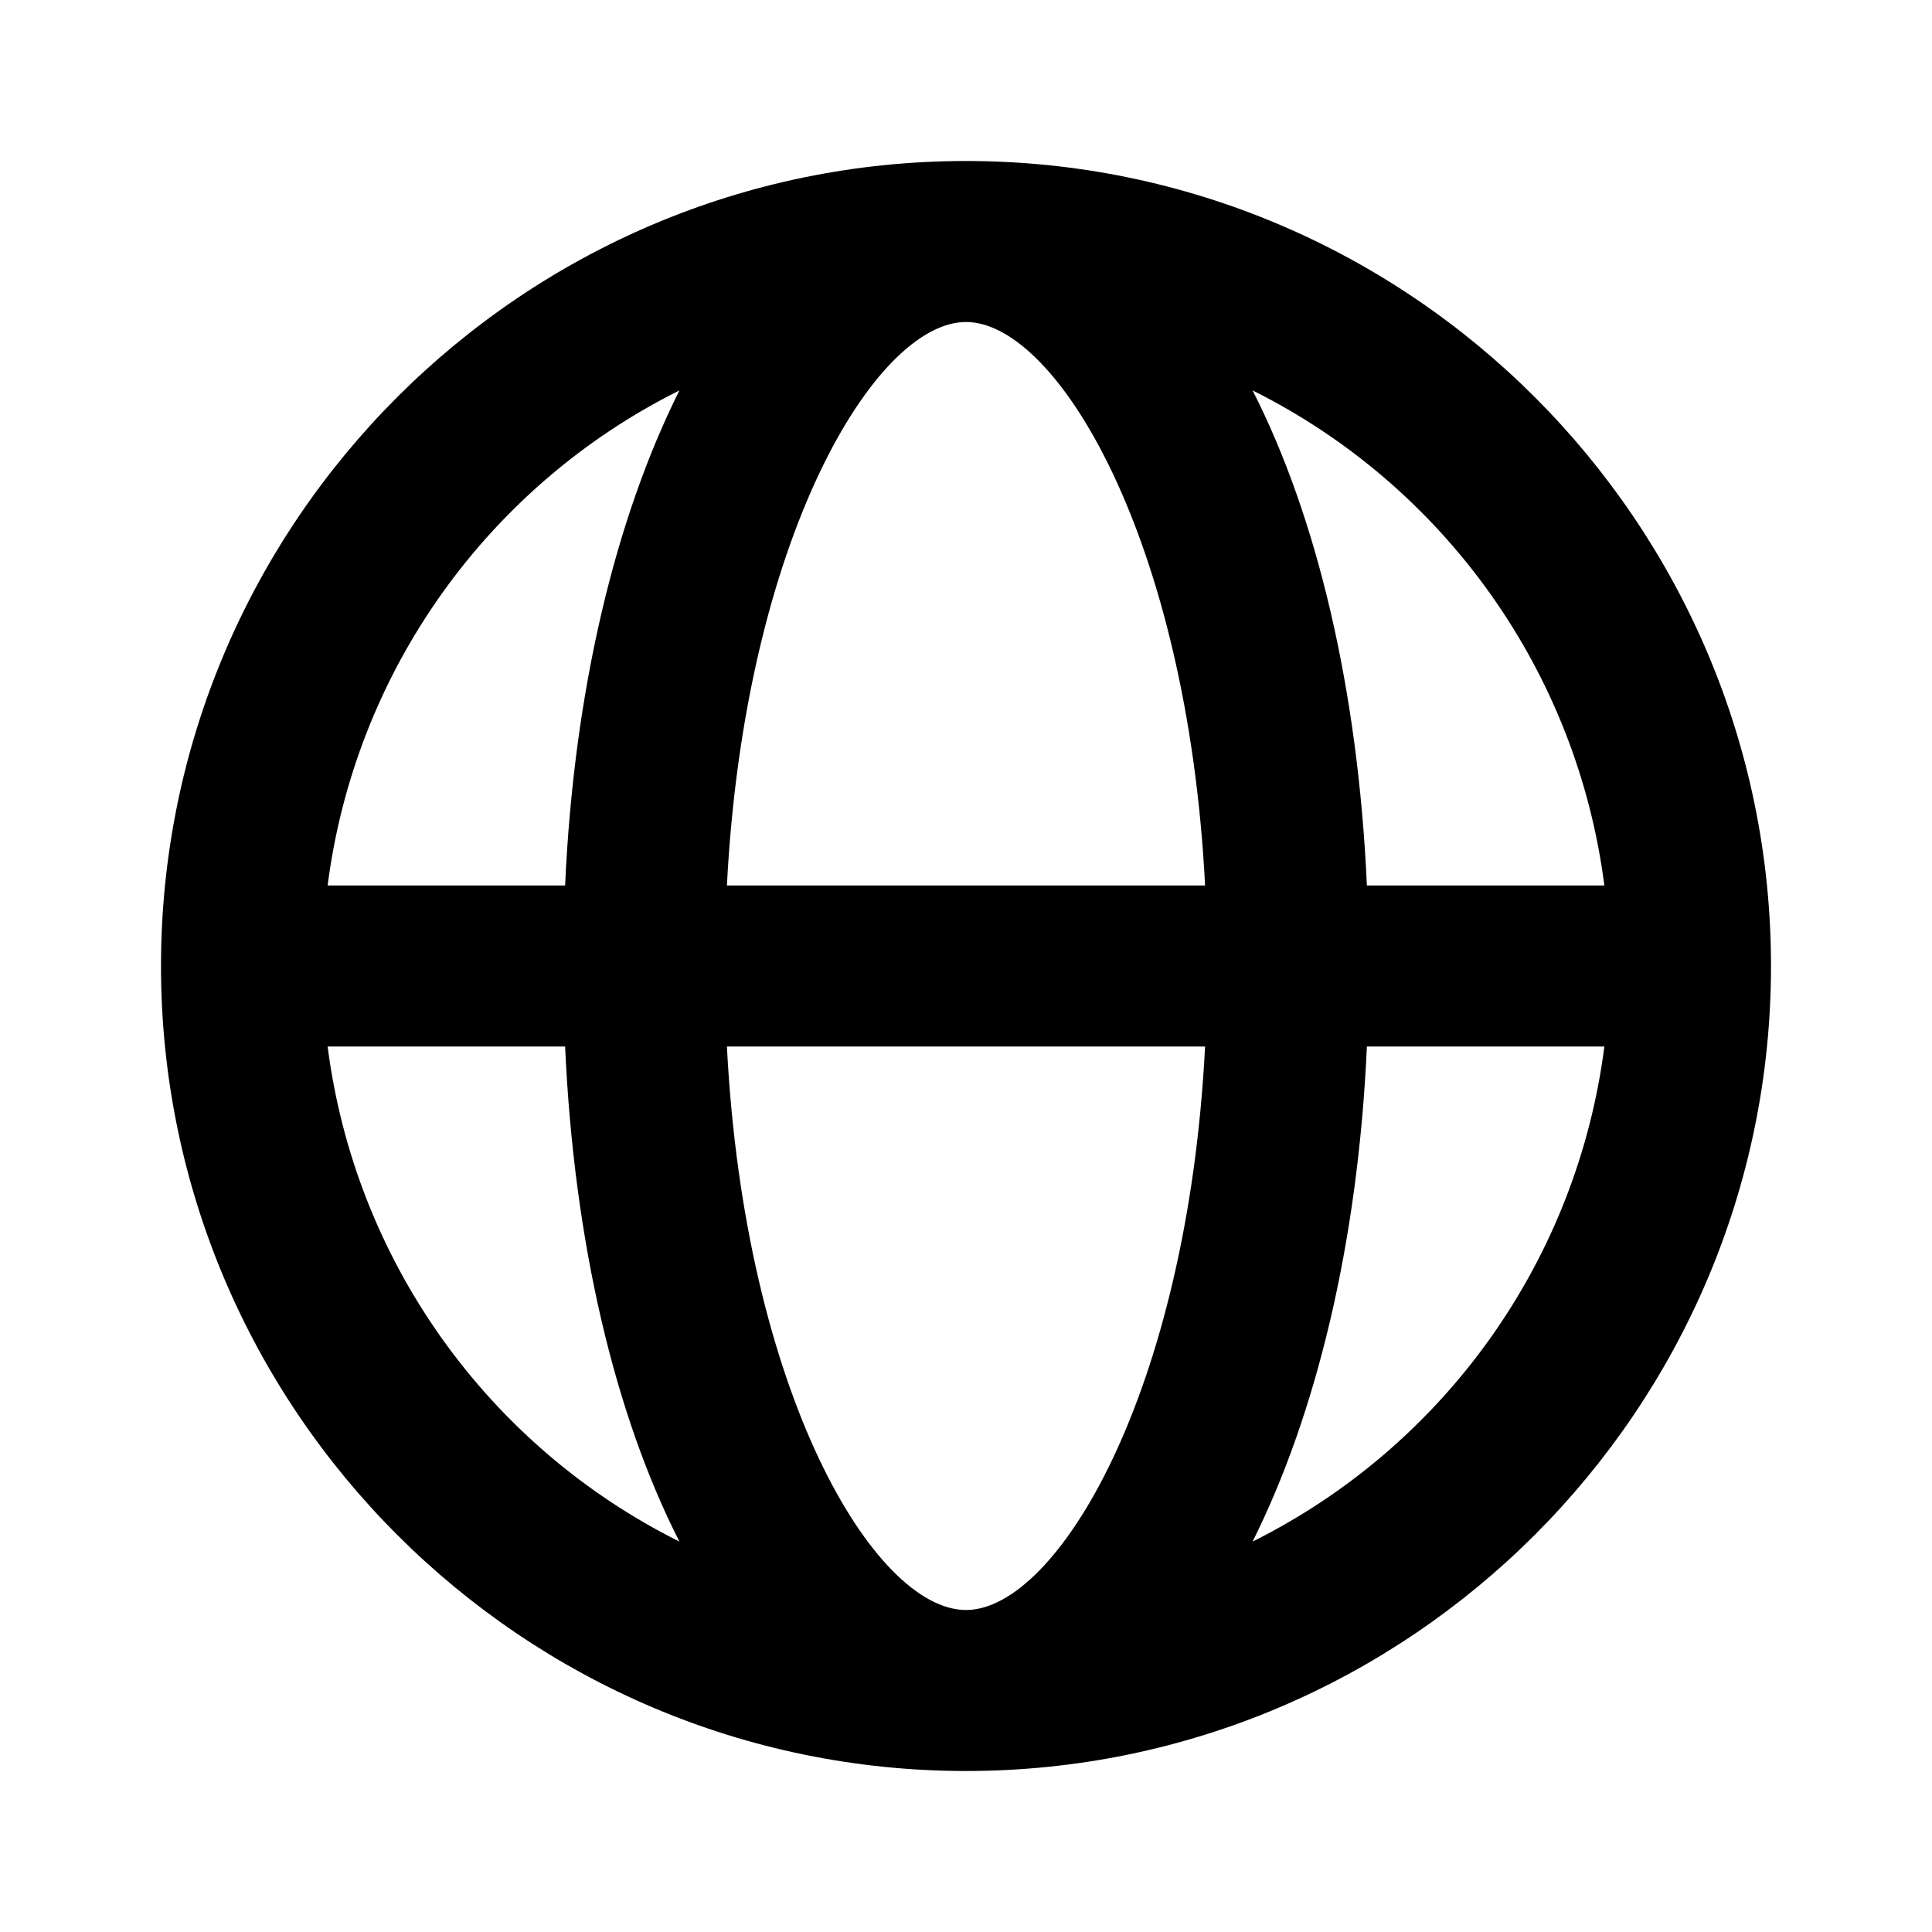
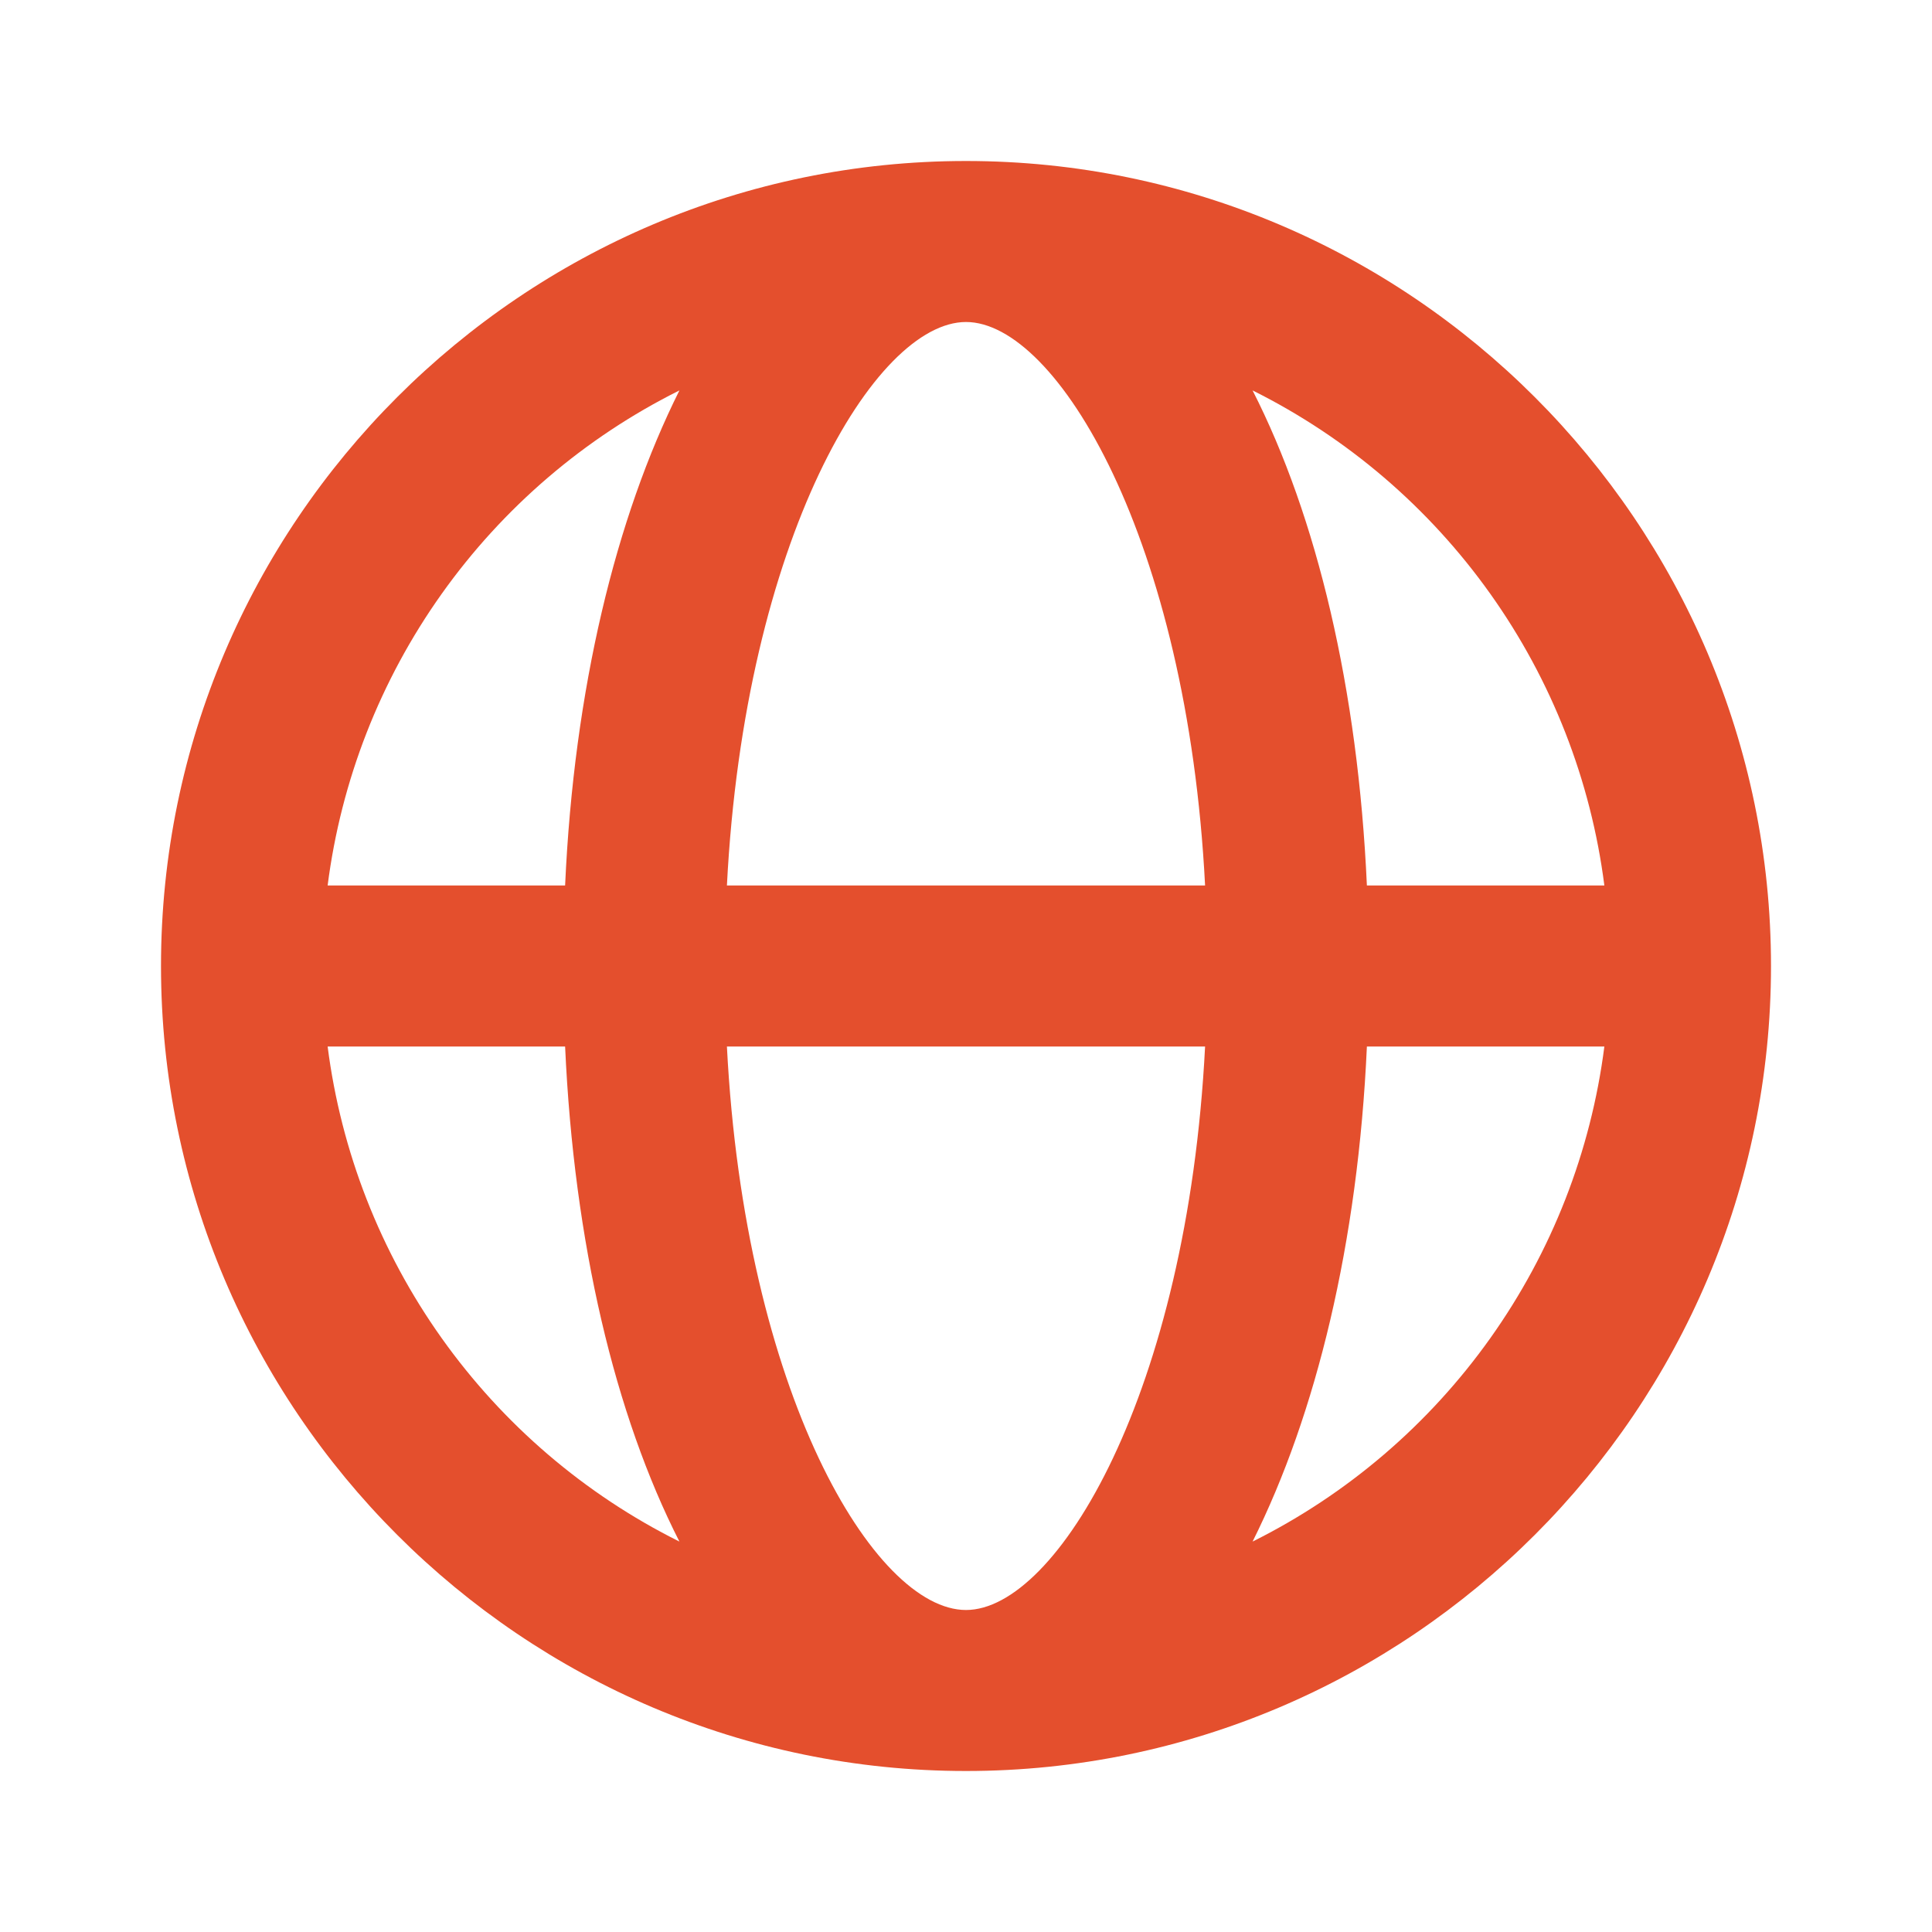
<svg xmlns="http://www.w3.org/2000/svg" width="24" height="24" viewBox="0 0 24 24" fill="none">
-   <path d="M12 2C6.49 2 2 6.49 2 12C2 17.51 6.49 22 12 22C17.51 22 22 17.51 22 12C22 6.49 17.51 2 12 2ZM19.93 11H16.98C16.87 8.56 16.36 6.42 15.56 4.85C16.738 5.437 17.752 6.306 18.514 7.378C19.277 8.451 19.763 9.695 19.93 11ZM12 20C10.86 20 9.25 17.3 9.03 13H14.97C14.75 17.3 13.13 20 12 20ZM9.03 11C9.25 6.7 10.87 4 12 4C13.13 4 14.75 6.7 14.97 11H9.03ZM8.44 4.85C7.65 6.43 7.13 8.56 7.02 11H4.07C4.237 9.695 4.723 8.451 5.486 7.378C6.248 6.306 7.262 5.437 8.44 4.85ZM4.07 13H7.02C7.13 15.44 7.64 17.58 8.44 19.15C7.262 18.563 6.248 17.694 5.486 16.622C4.723 15.549 4.237 14.305 4.07 13ZM15.56 19.15C16.35 17.57 16.87 15.44 16.98 13H19.93C19.763 14.305 19.277 15.549 18.514 16.622C17.752 17.694 16.738 18.563 15.56 19.15Z" fill="black" />
+   <path d="M12 2C6.49 2 2 6.49 2 12C2 17.51 6.49 22 12 22C17.51 22 22 17.51 22 12C22 6.49 17.51 2 12 2ZM19.93 11H16.98C16.87 8.56 16.36 6.42 15.56 4.85C16.738 5.437 17.752 6.306 18.514 7.378C19.277 8.451 19.763 9.695 19.93 11ZM12 20C10.86 20 9.25 17.3 9.03 13H14.97C14.75 17.3 13.13 20 12 20ZM9.03 11C9.25 6.7 10.87 4 12 4C13.13 4 14.75 6.7 14.97 11H9.03ZM8.44 4.85C7.65 6.43 7.13 8.56 7.02 11H4.07C4.237 9.695 4.723 8.451 5.486 7.378C6.248 6.306 7.262 5.437 8.44 4.85ZM4.07 13H7.02C7.13 15.44 7.64 17.58 8.44 19.15C7.262 18.563 6.248 17.694 5.486 16.622C4.723 15.549 4.237 14.305 4.07 13ZM15.56 19.15C16.35 17.57 16.87 15.44 16.98 13H19.93C19.763 14.305 19.277 15.549 18.514 16.622C17.752 17.694 16.738 18.563 15.56 19.15Z" fill="#E44F2D" />
</svg>
